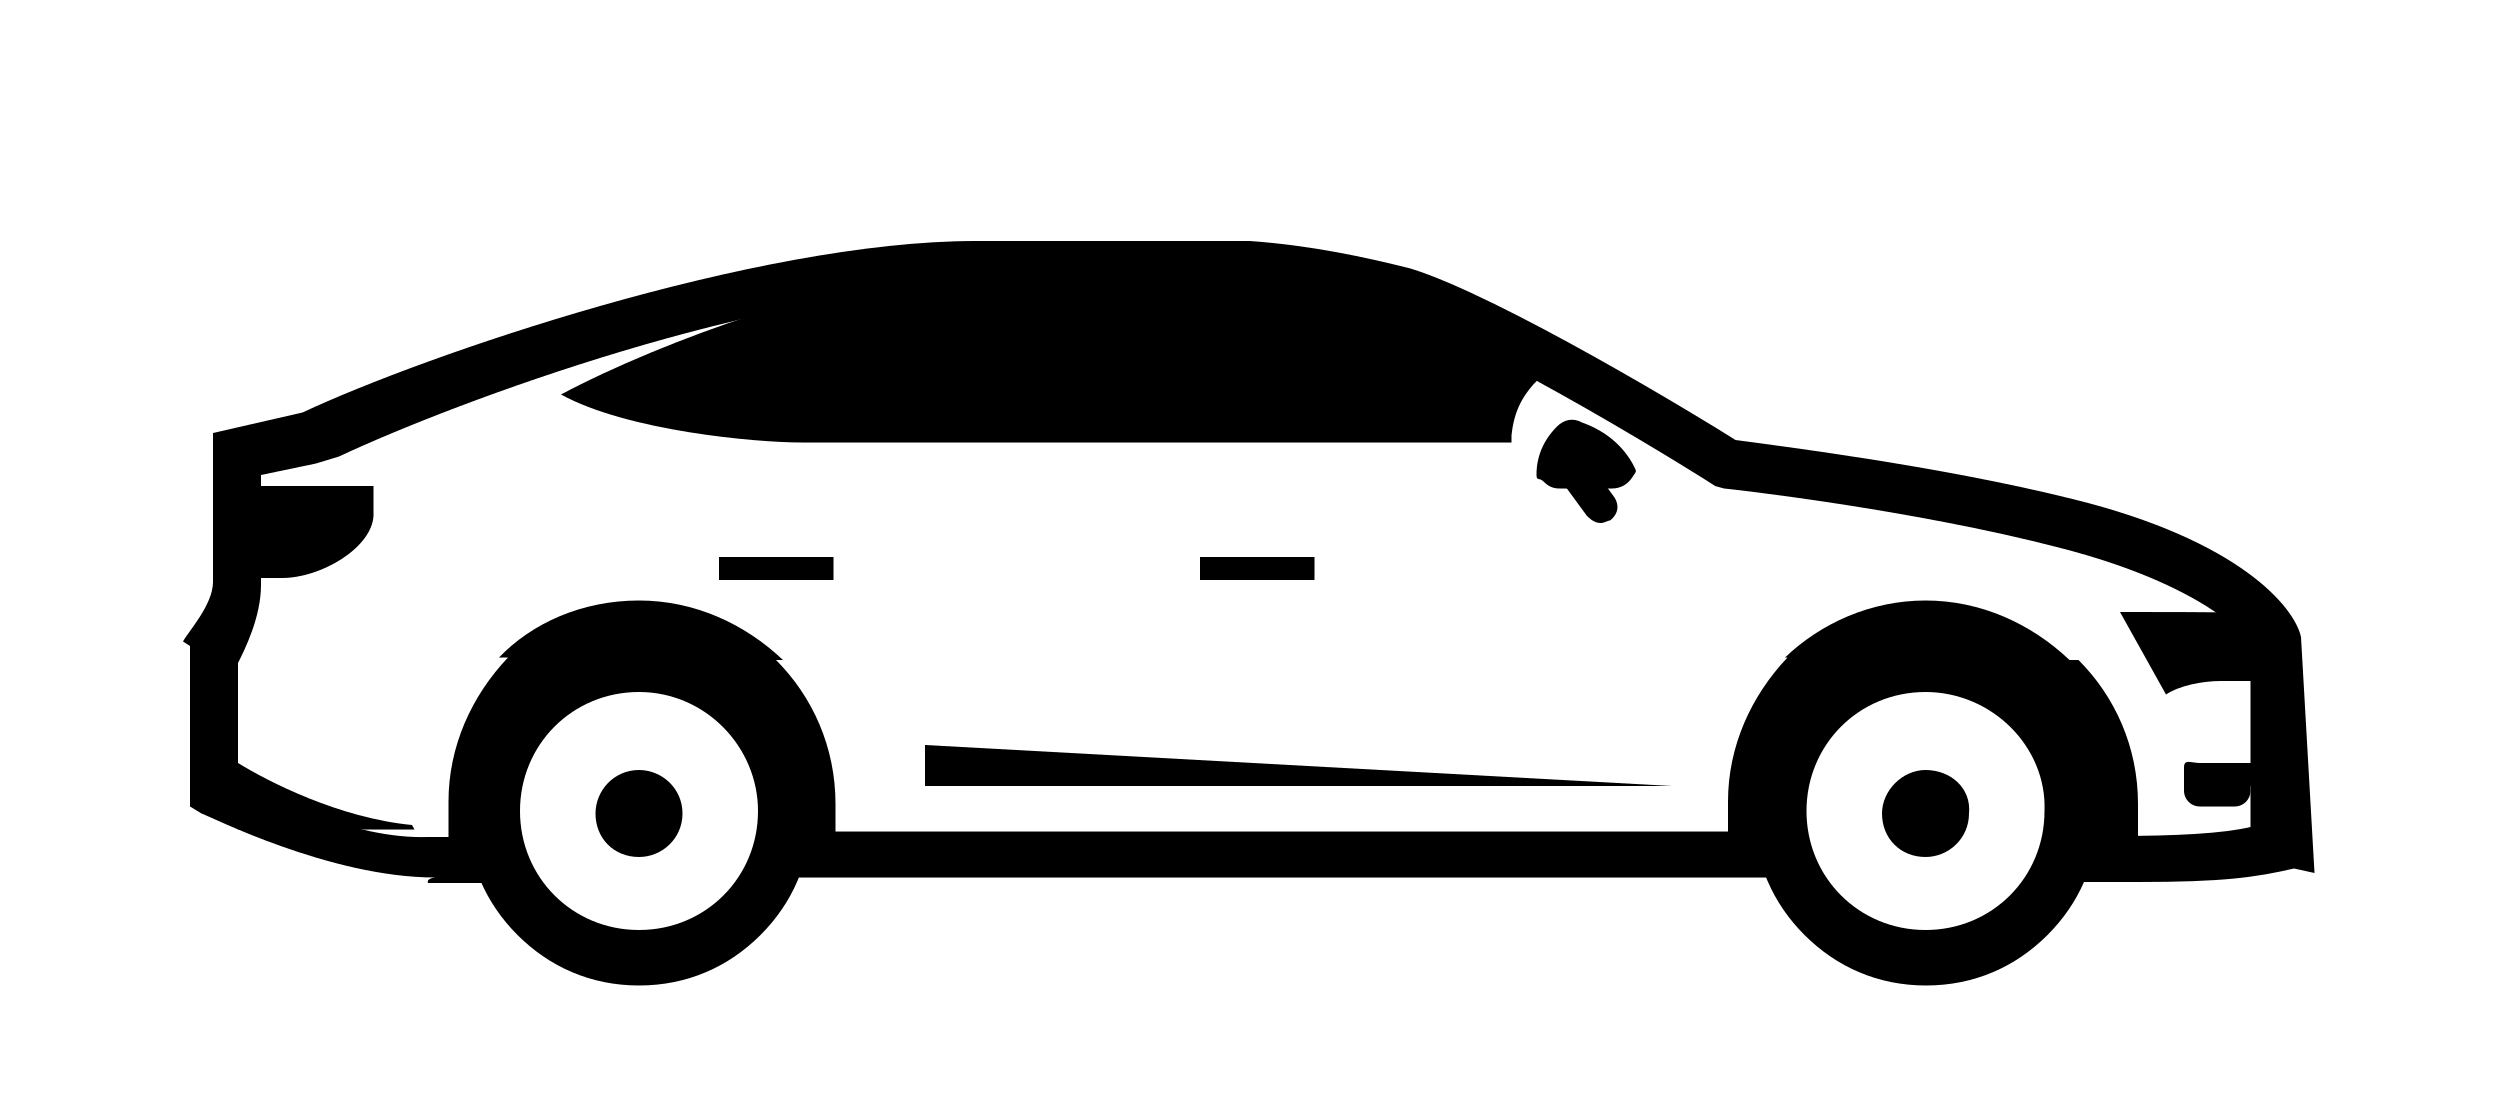
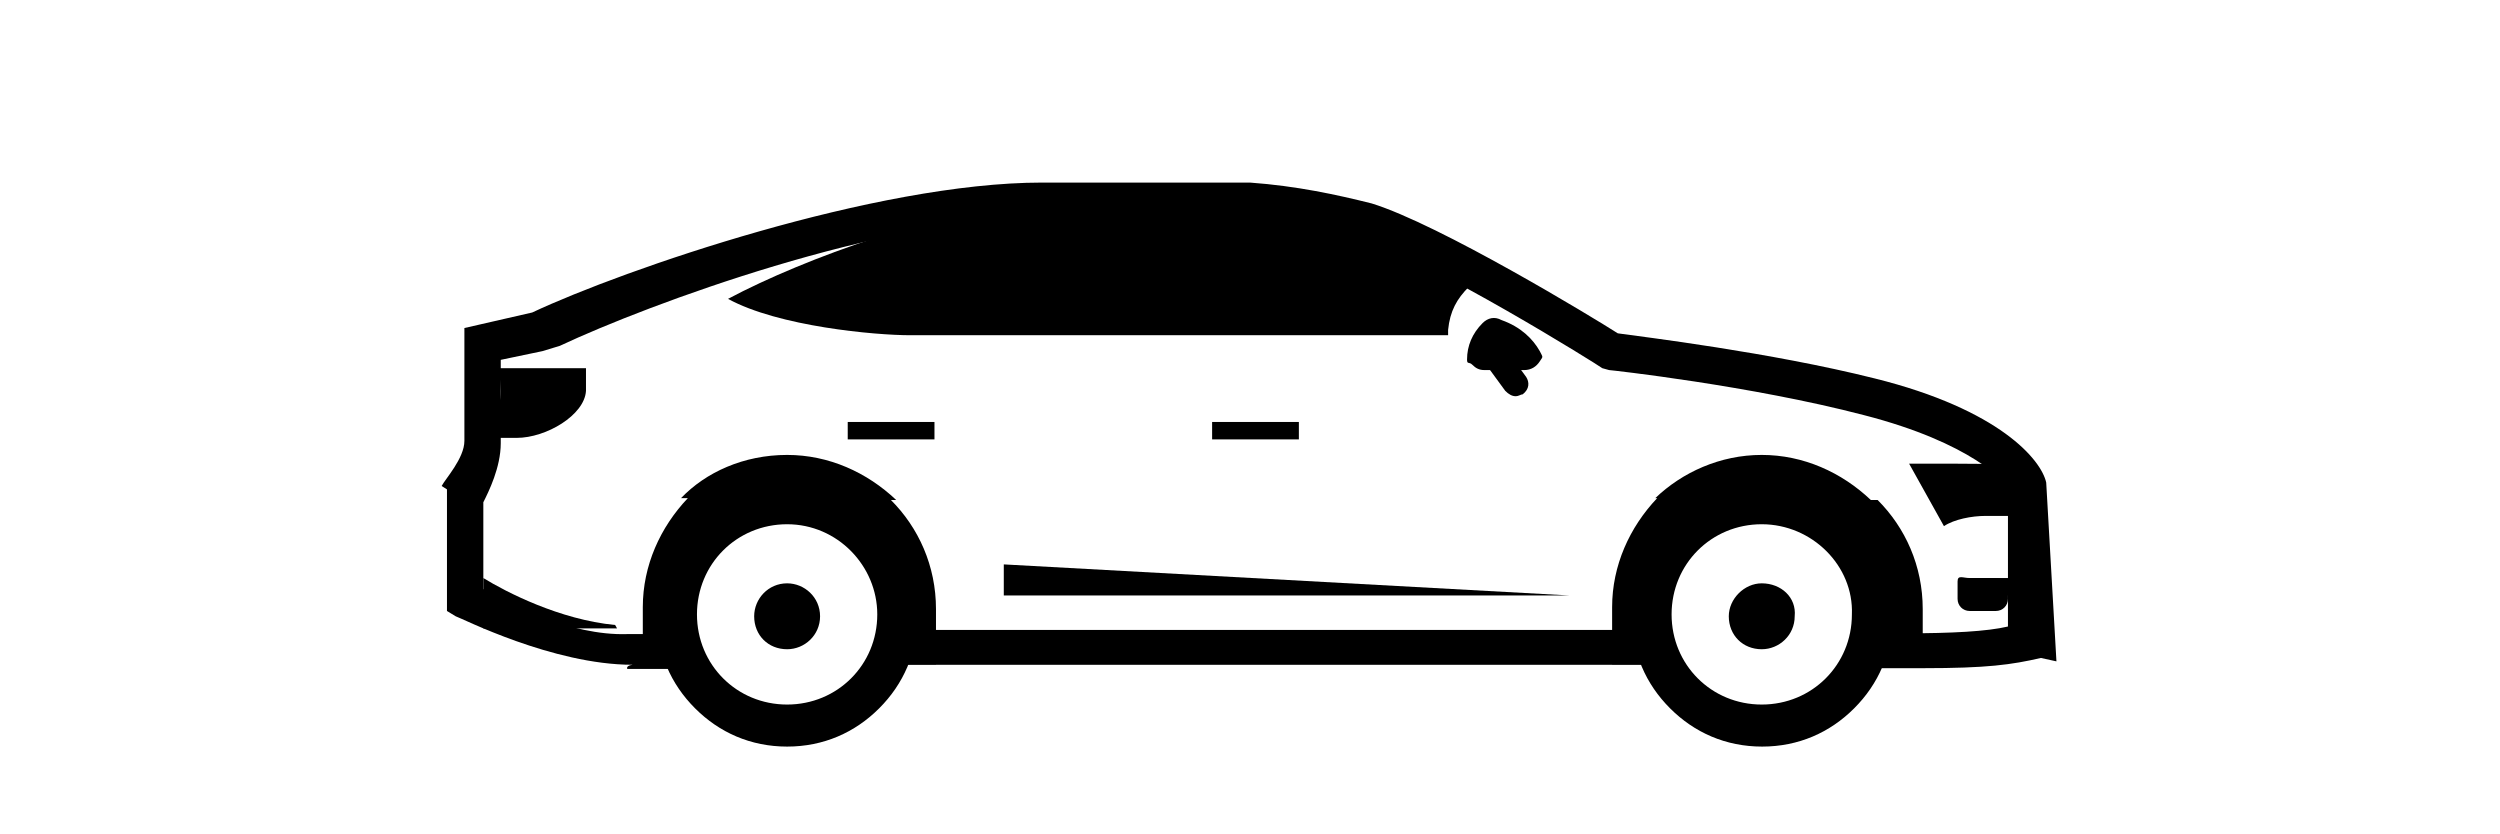
- <svg xmlns="http://www.w3.org/2000/svg" version="1.1" id="Layer_5" x="0px" y="0px" viewBox="47.6 310.9 500 220" enable-background="new 47.6 310.9 500 220" xml:space="preserve">
+ <svg xmlns="http://www.w3.org/2000/svg" version="1.1" id="Layer_5" x="0px" y="0px" width="300pt" height="100pt" viewBox="47.6 310.9 500 220" enable-background="new 47.6 310.9 500 220" xml:space="preserve">
  <g>
    <path d="M207.9,399.4c-9.2,0-34.8-2.3-48.1-9.6c20.6-11,57.2-23.8,76-23.8c16.5,0,36.6,0,52.7,0c25.2,0,46.2,9.2,66.9,20.6              c-3.2,3.2-5,6.4-5.5,11.4c0,0.5,0,0.9,0,1.4H207.9L207.9,399.4z" />
    <path d="M134.6,486.4c-21.1,0-45.3-12.4-46.7-12.8l-2.3-1.4v-32.1l-1.4-0.9c0.9-1.8,6-7.3,6-11.9v-29.8l17.9-4.1              c24.3-11.4,90.7-34.3,134.6-34.3h54.9c12.4,0.9,22.9,3.2,32.1,5.5c17.9,5.5,58.6,30.2,65,34.3c6.4,0.9,40.3,5,67.8,11.9              c33,8.2,44,21.5,45.3,27.5l2.7,47.2l-4.1-0.9c-7.8,1.8-14.2,2.7-31.1,2.7h-18.8v-9.2h13.7c12.8,0,22-0.5,27.5-1.8v-0.9v-35.7              c-0.5-1.4-9.6-11.9-38-19.2c-29.8-7.8-66.9-11.9-67.3-11.9l-1.8-0.5c-0.5-0.5-45.8-28.8-64.1-34.3c-8.2-2.3-18.3-4.1-29.3-5.5h-54              c-42.6,0-104.4,22.9-127.8,33.9l-4.6,1.4l-11,2.3v22c0,6.4-3.2,12.8-4.6,15.6v22.9c6,3.7,22.9,12.4,38,11.9h12.4v9.2h-12.4              C132.8,486.4,135.1,486.4,134.6,486.4L134.6,486.4z M402,486.4H200.6v-9.2H402V486.4L402,486.4z" />
    <path d="M99.8,414.1c0,4.6-2.3,9.6-2.7,12.4h6.9c7.8,0,17.9-6,18.3-12.4v-6H99.4L99.8,414.1L99.8,414.1L99.8,414.1z" />
    <path d="M471.6,433.3l9.2,16.5c2.7-1.8,7.3-2.7,11-2.7l0,0l0,0l0,0l0,0l0,0l0,0c4.6,0,9.6,0,14.2,0v-0.9c-0.5-1.4-5-9.2-9.6-12.8              C487.7,433.3,479.9,433.3,471.6,433.3L471.6,433.3z" />
    <polygon points="310.5,426.9 287.6,426.9 287.6,422.3 310.5,422.3  " />
    <polygon points="214.3,426.9 191.4,426.9 191.4,422.3 214.3,422.3  " />
    <polygon points="232.6,459.9 232.6,468.1 381.9,468.1  " />
    <polygon points="502.8,468.1 493.6,468.1 493.6,463.5 502.8,463.5  " />
    <path d="M494.5,463.5h-6.9c-1.8,0-3.2-0.9-3.2,0.9v4.6c0,1.8,1.4,3.2,3.2,3.2h6.9c1.8,0,3.2-1.4,3.2-3.2v-2.3              C498.2,464.9,496.8,463.5,494.5,463.5L494.5,463.5z" />
    <path d="M359,396.2L359,396.2c-2.7,2.7-4.1,6-4.1,9.6c0,1.4,0.5,0.5,1.4,1.4c0.9,0.9,1.8,1.4,3.2,1.4H370c1.8,0,3.2-0.9,4.1-2.3              c0.9-1.4,0.9-0.9,0-2.7c-1.8-3.2-5-6.4-10.1-8.2C362.2,394.4,360.4,394.8,359,396.2L359,396.2z" />
    <path d="M367.7,415.5c-0.9,0-1.8-0.5-2.7-1.4l-6-8.2c-0.9-1.4-0.9-3.2,0.9-4.6c1.4-0.9,3.2-0.9,4.6,0.9l6,8.2              c0.9,1.4,0.9,3.2-0.9,4.6C369.1,415,368.6,415.5,367.7,415.5L367.7,415.5z" />
    <path d="M95.2,463.5v13.3h35.3l-0.5-0.9C115.4,474.5,101.2,467.2,95.2,463.5L95.2,463.5z" />
    <path d="M175.4,431L175.4,431c11,0,21.1,4.6,28.8,11.9l0,0h-1.4c7.3,7.3,11.9,17.4,11.9,28.8v11.9v2.7h-4.6h-8.7              c2.7-4.6,4.1-9.6,4.1-14.7c0-16-13.3-27.5-29.3-27.5s-29.3,11-29.3,27.5c0,5.5,1.4,10.5,4.1,14.7h-10.5h-3.2v-4.6v-10.5              c0-11,4.6-21.1,11.9-28.8h-1.8l0,0C153.9,435.6,163.9,431,175.4,431L175.4,431z" />
    <path d="M151.1,449.3c6.4-6.4,14.7-10.1,24.3-10.1c9.6,0,17.9,3.7,24.3,10.1l0,0c6.4,6.4,10.1,14.7,10.1,24.3              c0,9.6-3.7,17.9-10.1,24.3l0,0c-6.4,6.4-14.7,10.1-24.3,10.1c-9.6,0-17.9-3.7-24.3-10.1c-6.4-6.4-10.1-14.7-10.1-24.3              C141,464,144.7,455.3,151.1,449.3L151.1,449.3L151.1,449.3L151.1,449.3z M175.4,449.3c-13.3,0-23.8,10.5-23.8,23.8              s10.5,23.8,23.8,23.8c13.3,0,23.8-10.5,23.8-23.8C199.2,460.3,188.7,449.3,175.4,449.3L175.4,449.3z" />
    <path d="M175.4,464.9c-5,0-8.7,4.1-8.7,8.7c0,5,3.7,8.7,8.7,8.7c4.6,0,8.7-3.7,8.7-8.7C184.1,468.6,180,464.9,175.4,464.9              L175.4,464.9z" />
    <path d="M432.7,431L432.7,431c11,0,21.1,4.6,28.8,11.9l0,0h1.8c7.3,7.3,11.9,17.4,11.9,28.8v11.9v2.7h-4.6h-11.9              c2.7-4.6,4.1-9.6,4.1-14.7c0-16-13.3-27.5-29.3-27.5s-29.3,11-29.3,27.5c0,5.5,1.4,10.5,4.1,14.7h-10.5h-4.6v-4.6v-10.5              c0-11,4.6-21.1,11.9-28.8h-0.5l0,0C411.7,435.6,421.7,431,432.7,431L432.7,431z" />
    <path d="M408.5,449.3c6.4-6.4,14.7-10.1,24.3-10.1c9.6,0,17.9,3.7,24.3,10.1l0,0c6.4,6.4,10.1,14.7,10.1,24.3              c0,9.6-3.7,17.9-10.1,24.3l0,0c-6.4,6.4-14.7,10.1-24.3,10.1c-9.6,0-17.9-3.7-24.3-10.1c-6.4-6.4-10.1-14.7-10.1-24.3              C398.8,464,402.5,455.3,408.5,449.3L408.5,449.3L408.5,449.3L408.5,449.3z M432.7,449.3c-13.3,0-23.8,10.5-23.8,23.8              s10.5,23.8,23.8,23.8c13.3,0,23.8-10.5,23.8-23.8C457,460.3,446,449.3,432.7,449.3L432.7,449.3z" />
    <path d="M432.7,464.9c-4.6,0-8.7,4.1-8.7,8.7c0,5,3.7,8.7,8.7,8.7c4.6,0,8.7-3.7,8.7-8.7C441.9,468.6,437.8,464.9,432.7,464.9              L432.7,464.9z" />
  </g>
</svg>
